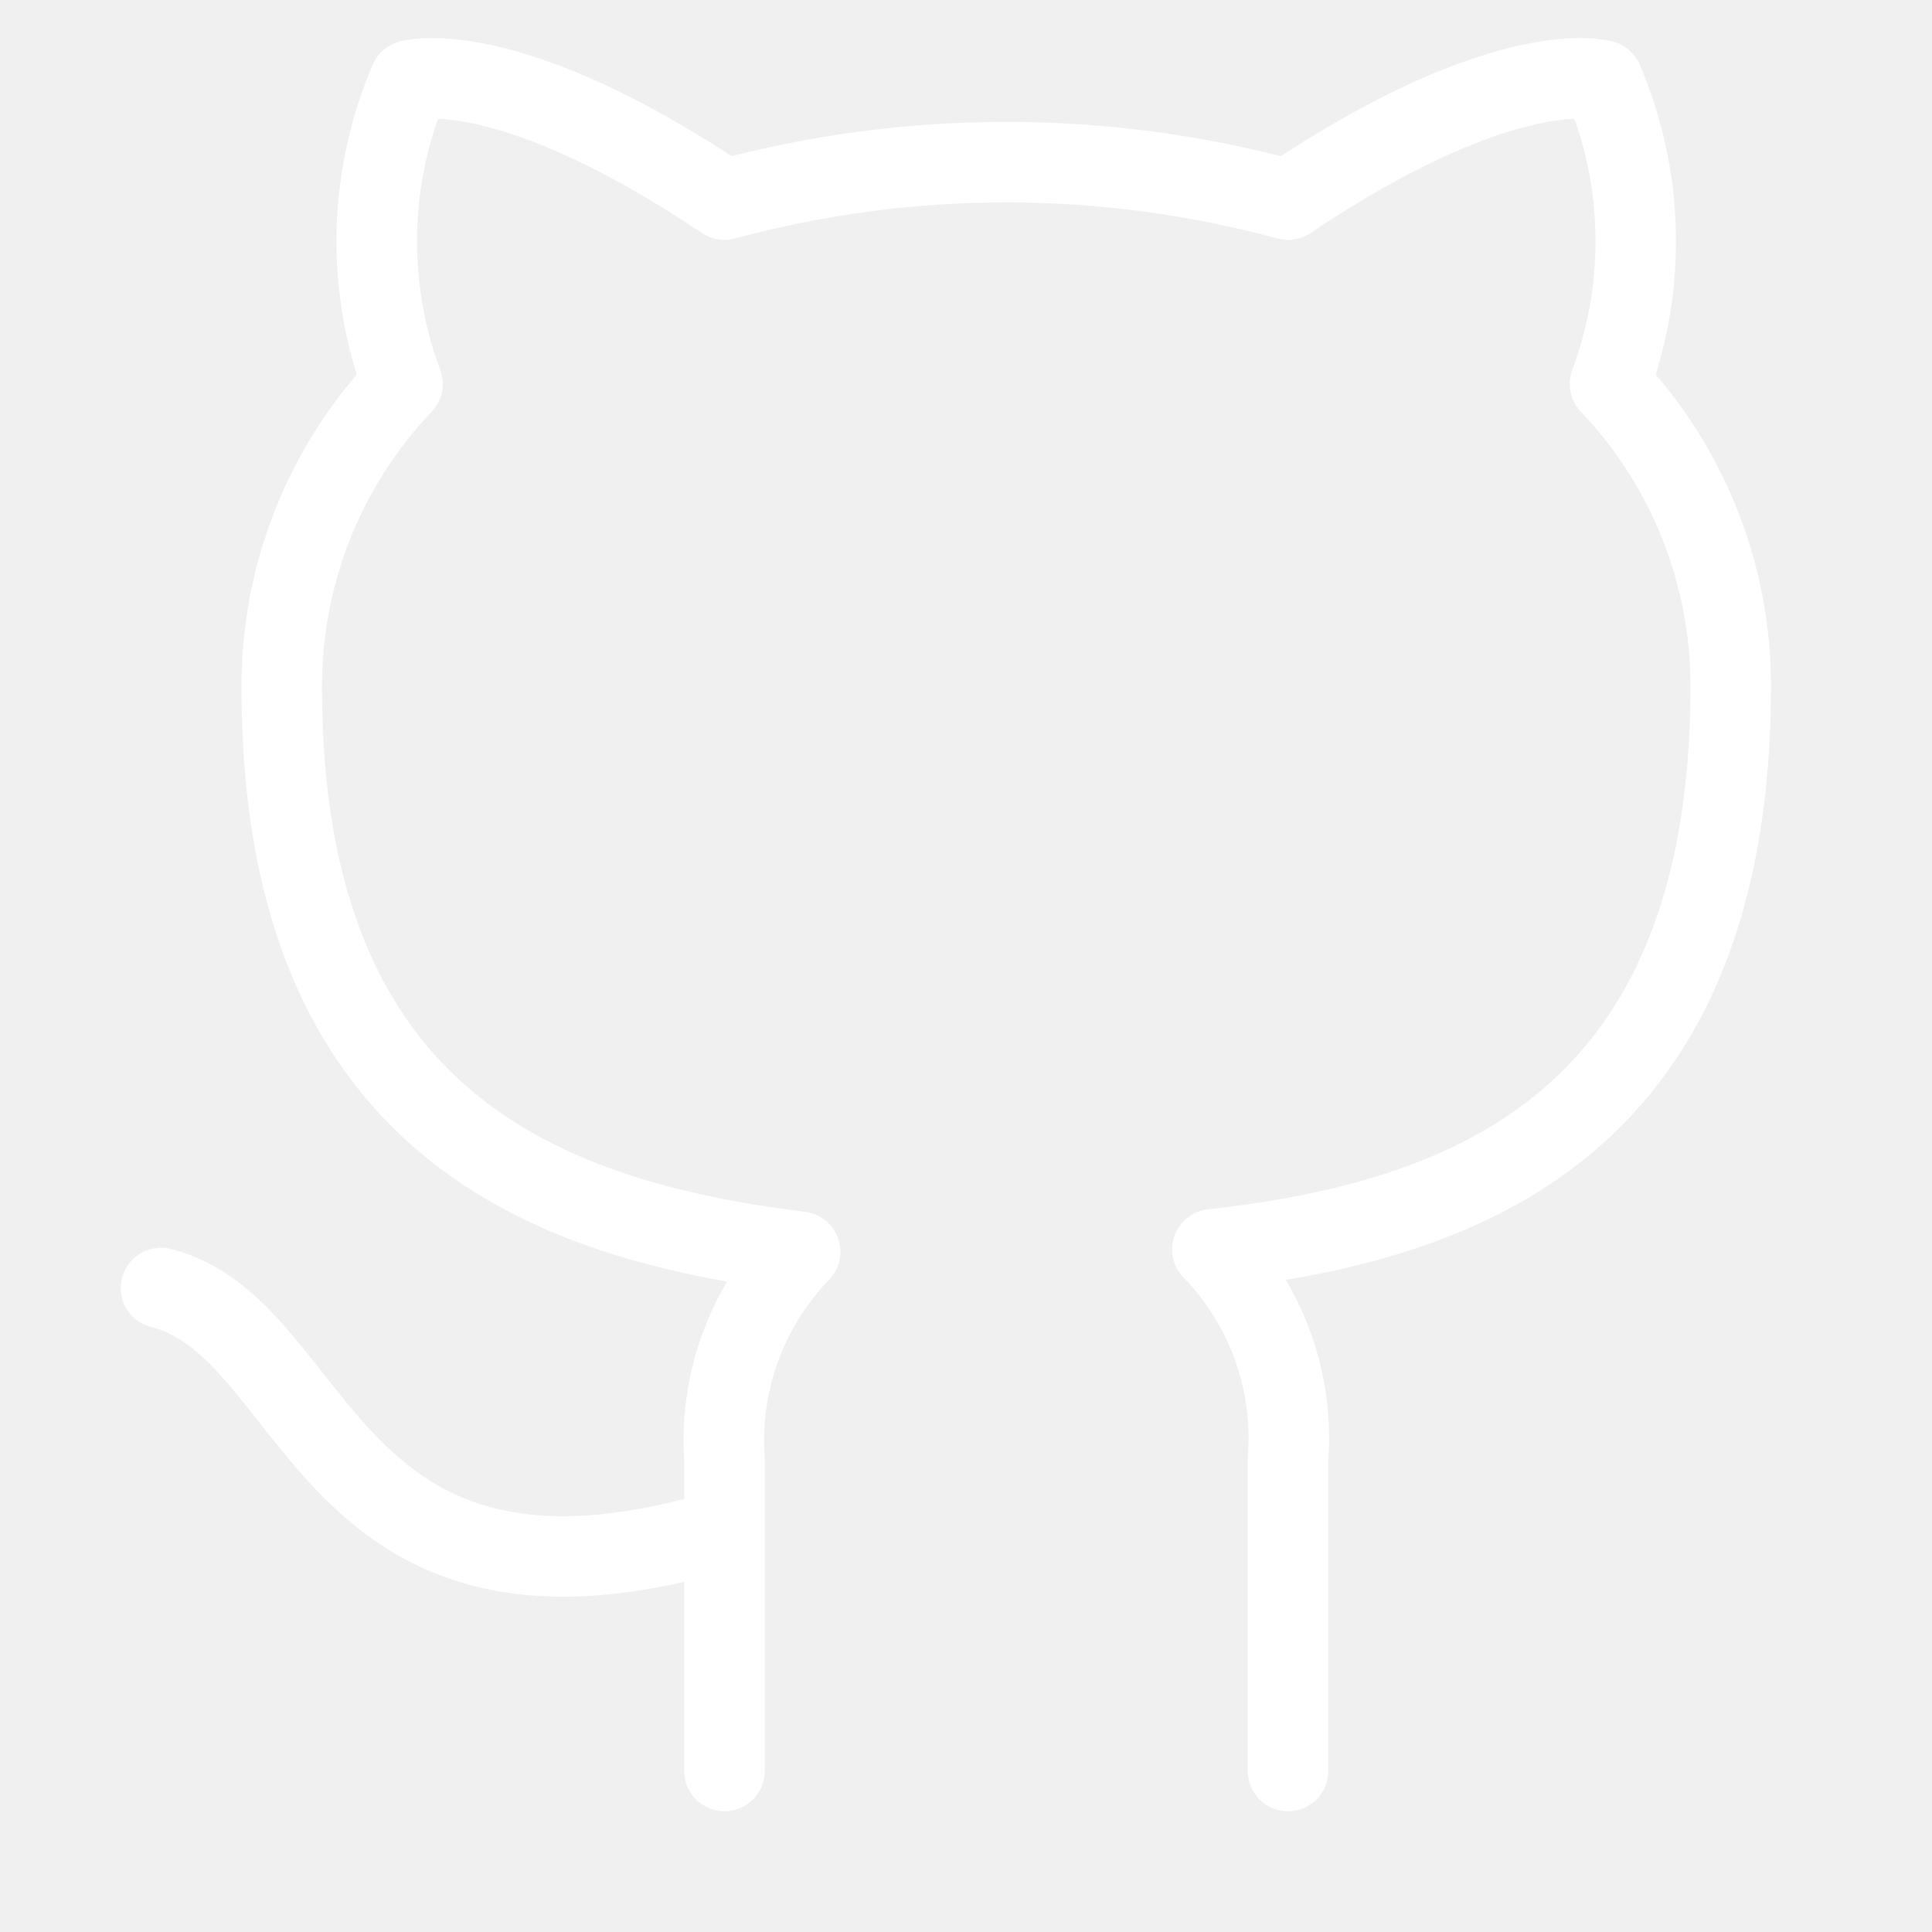
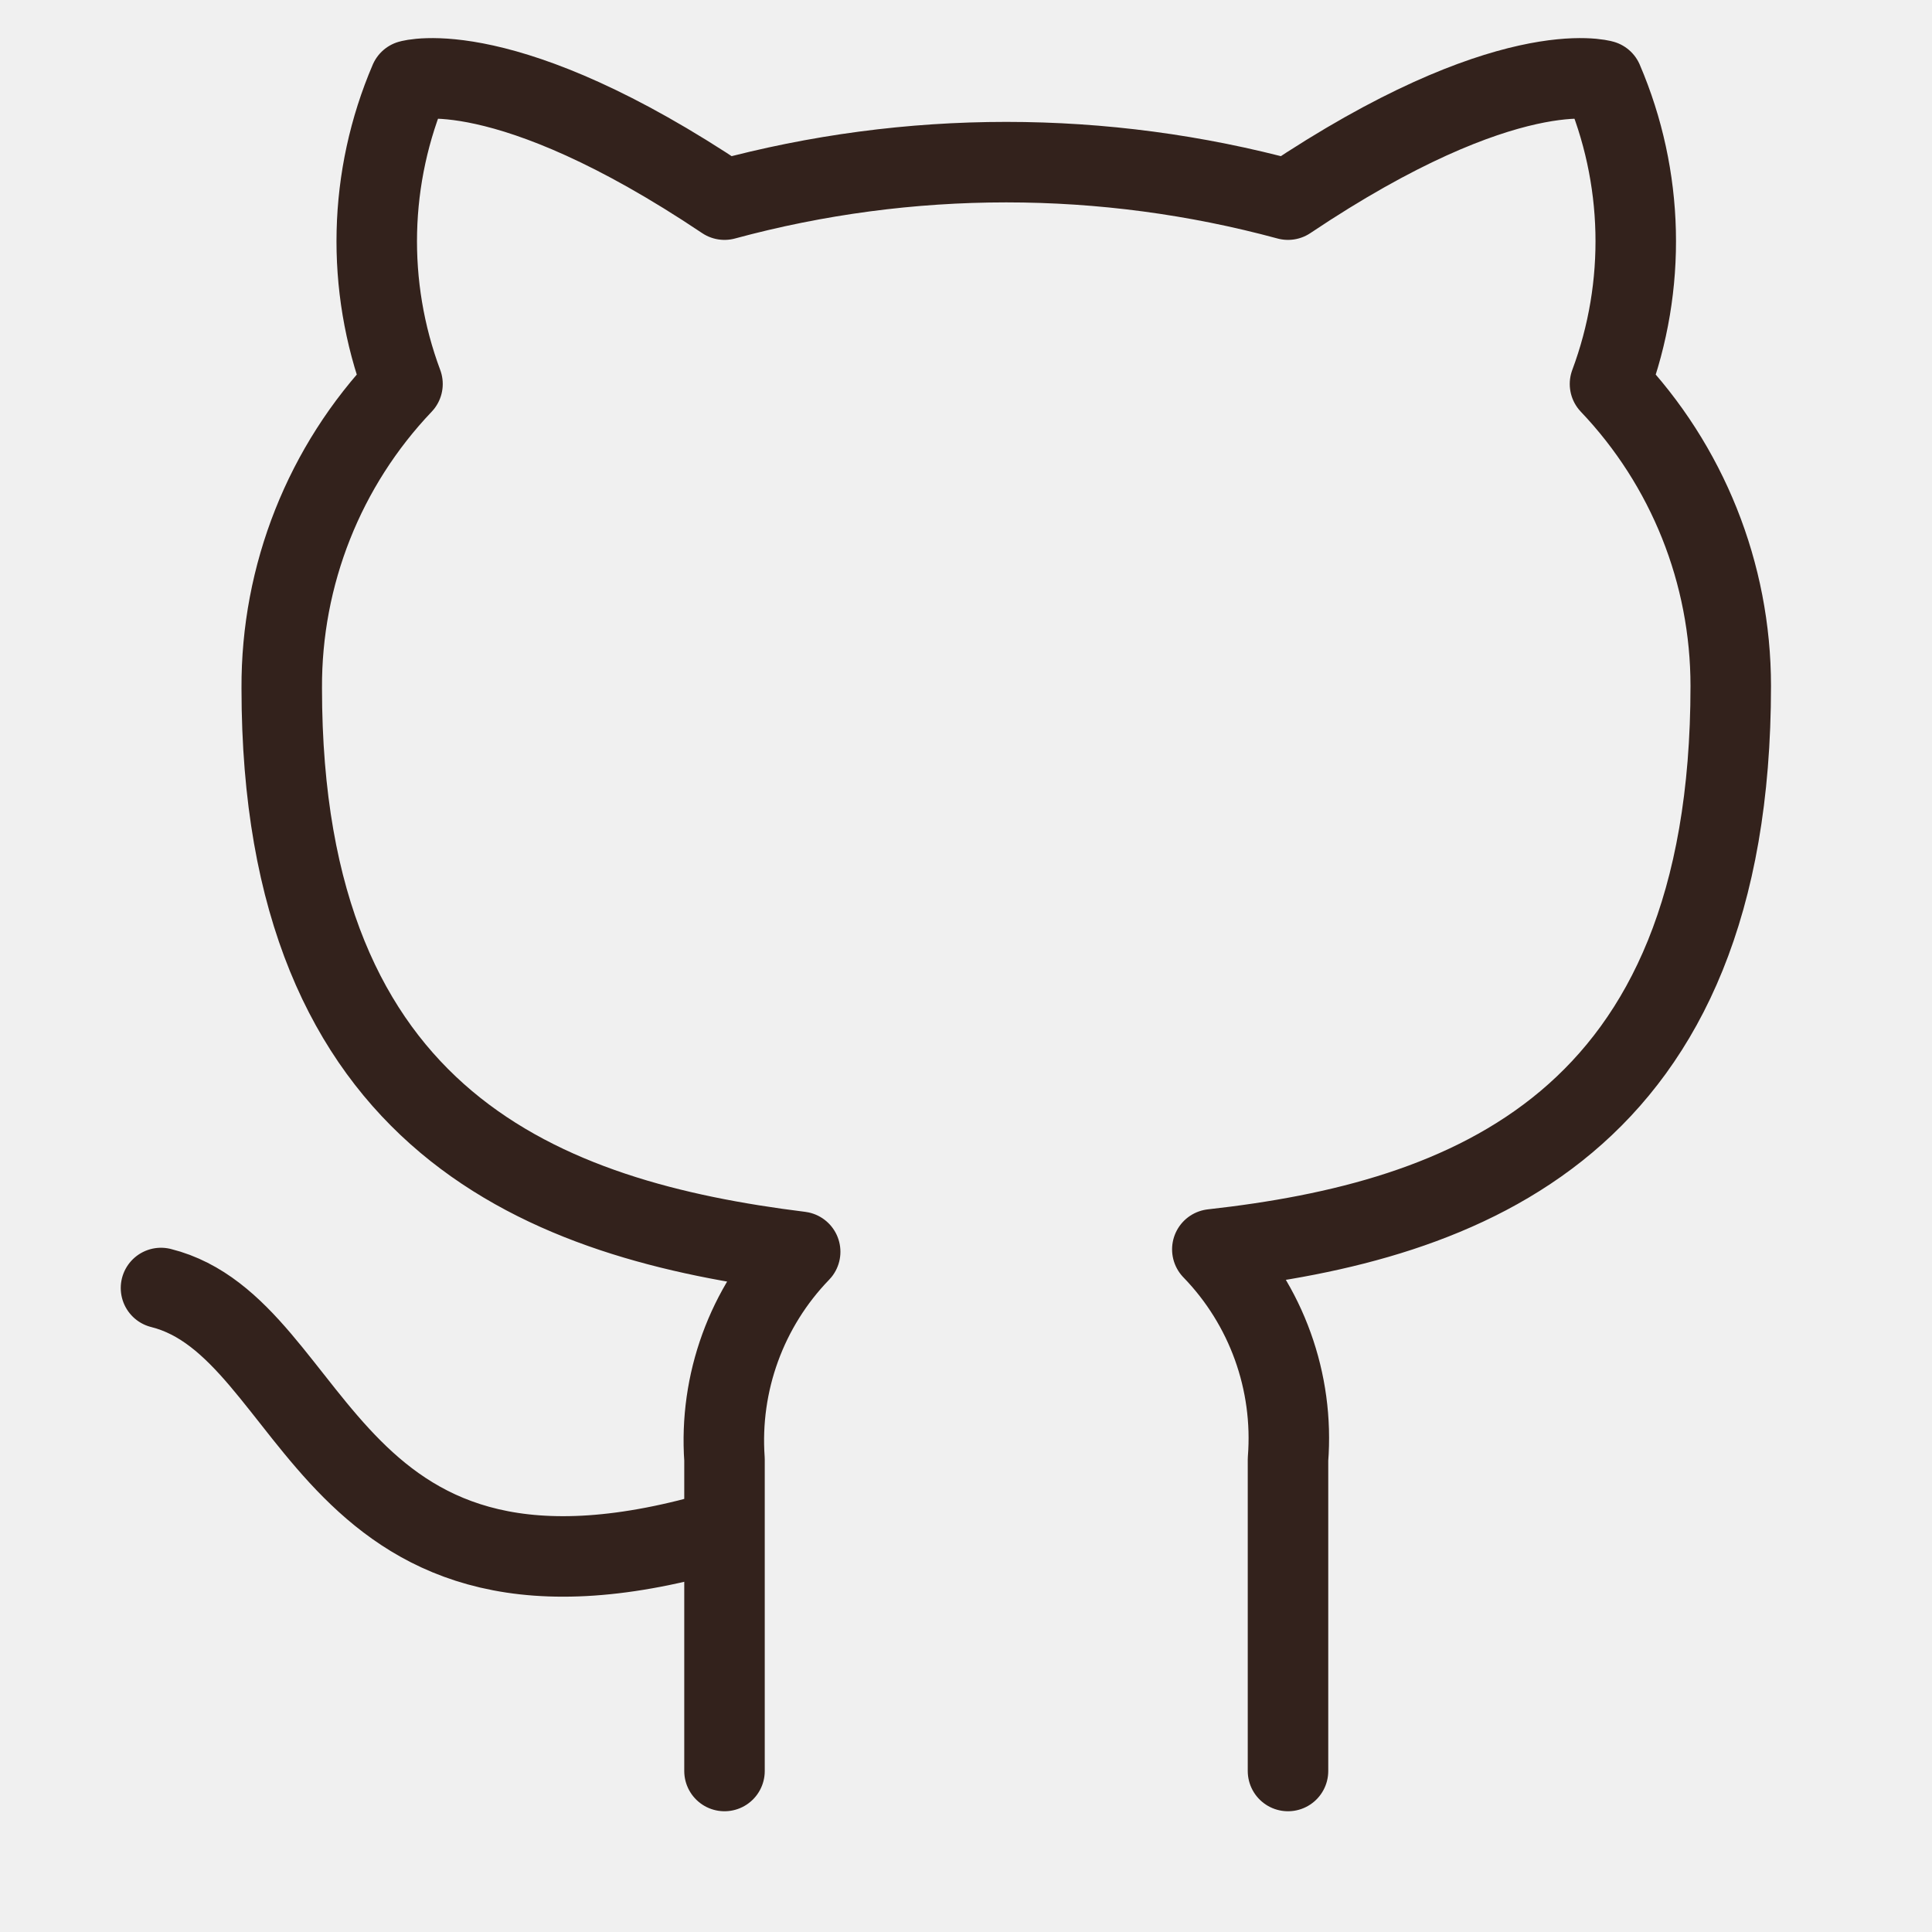
- <svg xmlns="http://www.w3.org/2000/svg" viewBox="0 0 24 24" fill="transparent" stroke="white" stroke-width="1" stroke-linecap="round" stroke-linejoin="round" class="feather feather-github">
+ <svg xmlns="http://www.w3.org/2000/svg" viewBox="0 0 24 24" fill="transparent" stroke="#33221c" stroke-width="1" stroke-linecap="round" stroke-linejoin="round" class="feather feather-github">
  <path d="M9 19c-5 1.5-5-2.5-7-3m14 6v-3.87a3.37 3.37 0 0 0-.94-2.61c3.14-.35 6.44-1.54 6.44-7A5.44 5.44 0 0 0 20 4.77 5.07 5.07 0 0 0 19.91 1S18.73.65 16 2.48a13.38 13.38 0 0 0-7 0C6.27.65 5.09 1 5.09 1A5.07 5.07 0 0 0 5 4.77a5.44 5.44 0 0 0-1.5 3.78c0 5.42 3.3 6.61 6.44 7A3.37 3.37 0 0 0 9 18.13V22" />
</svg>
